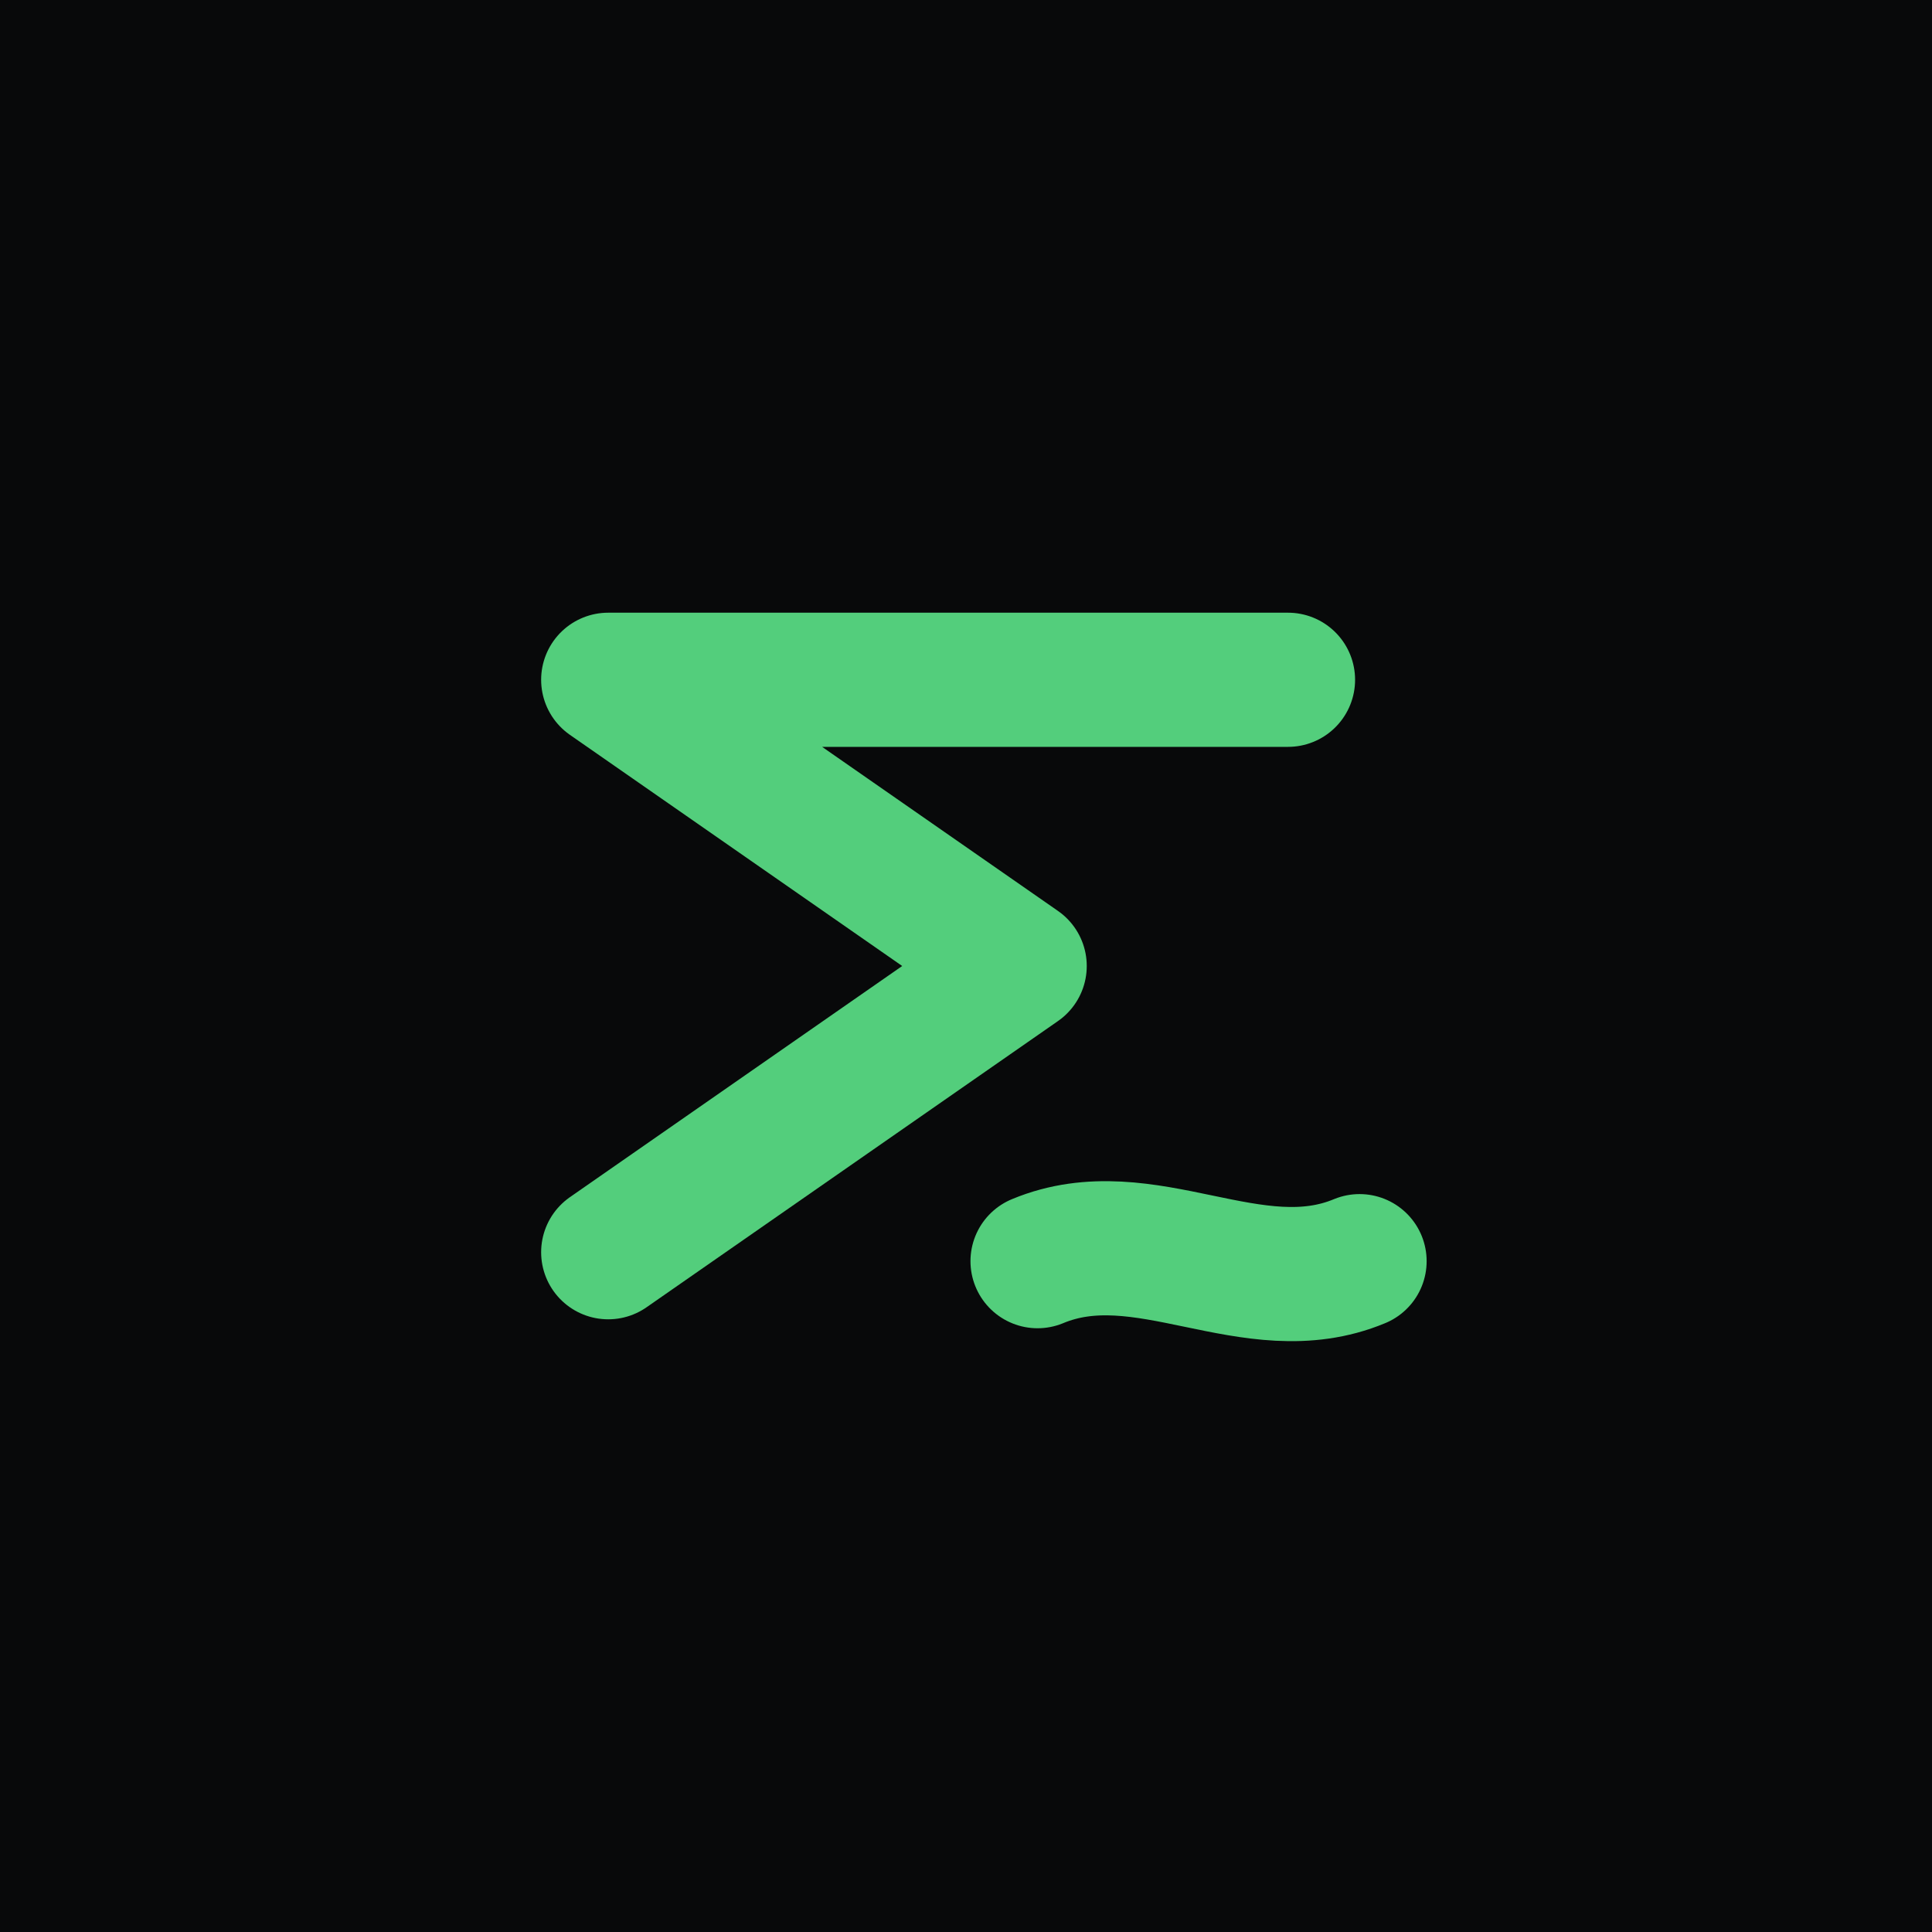
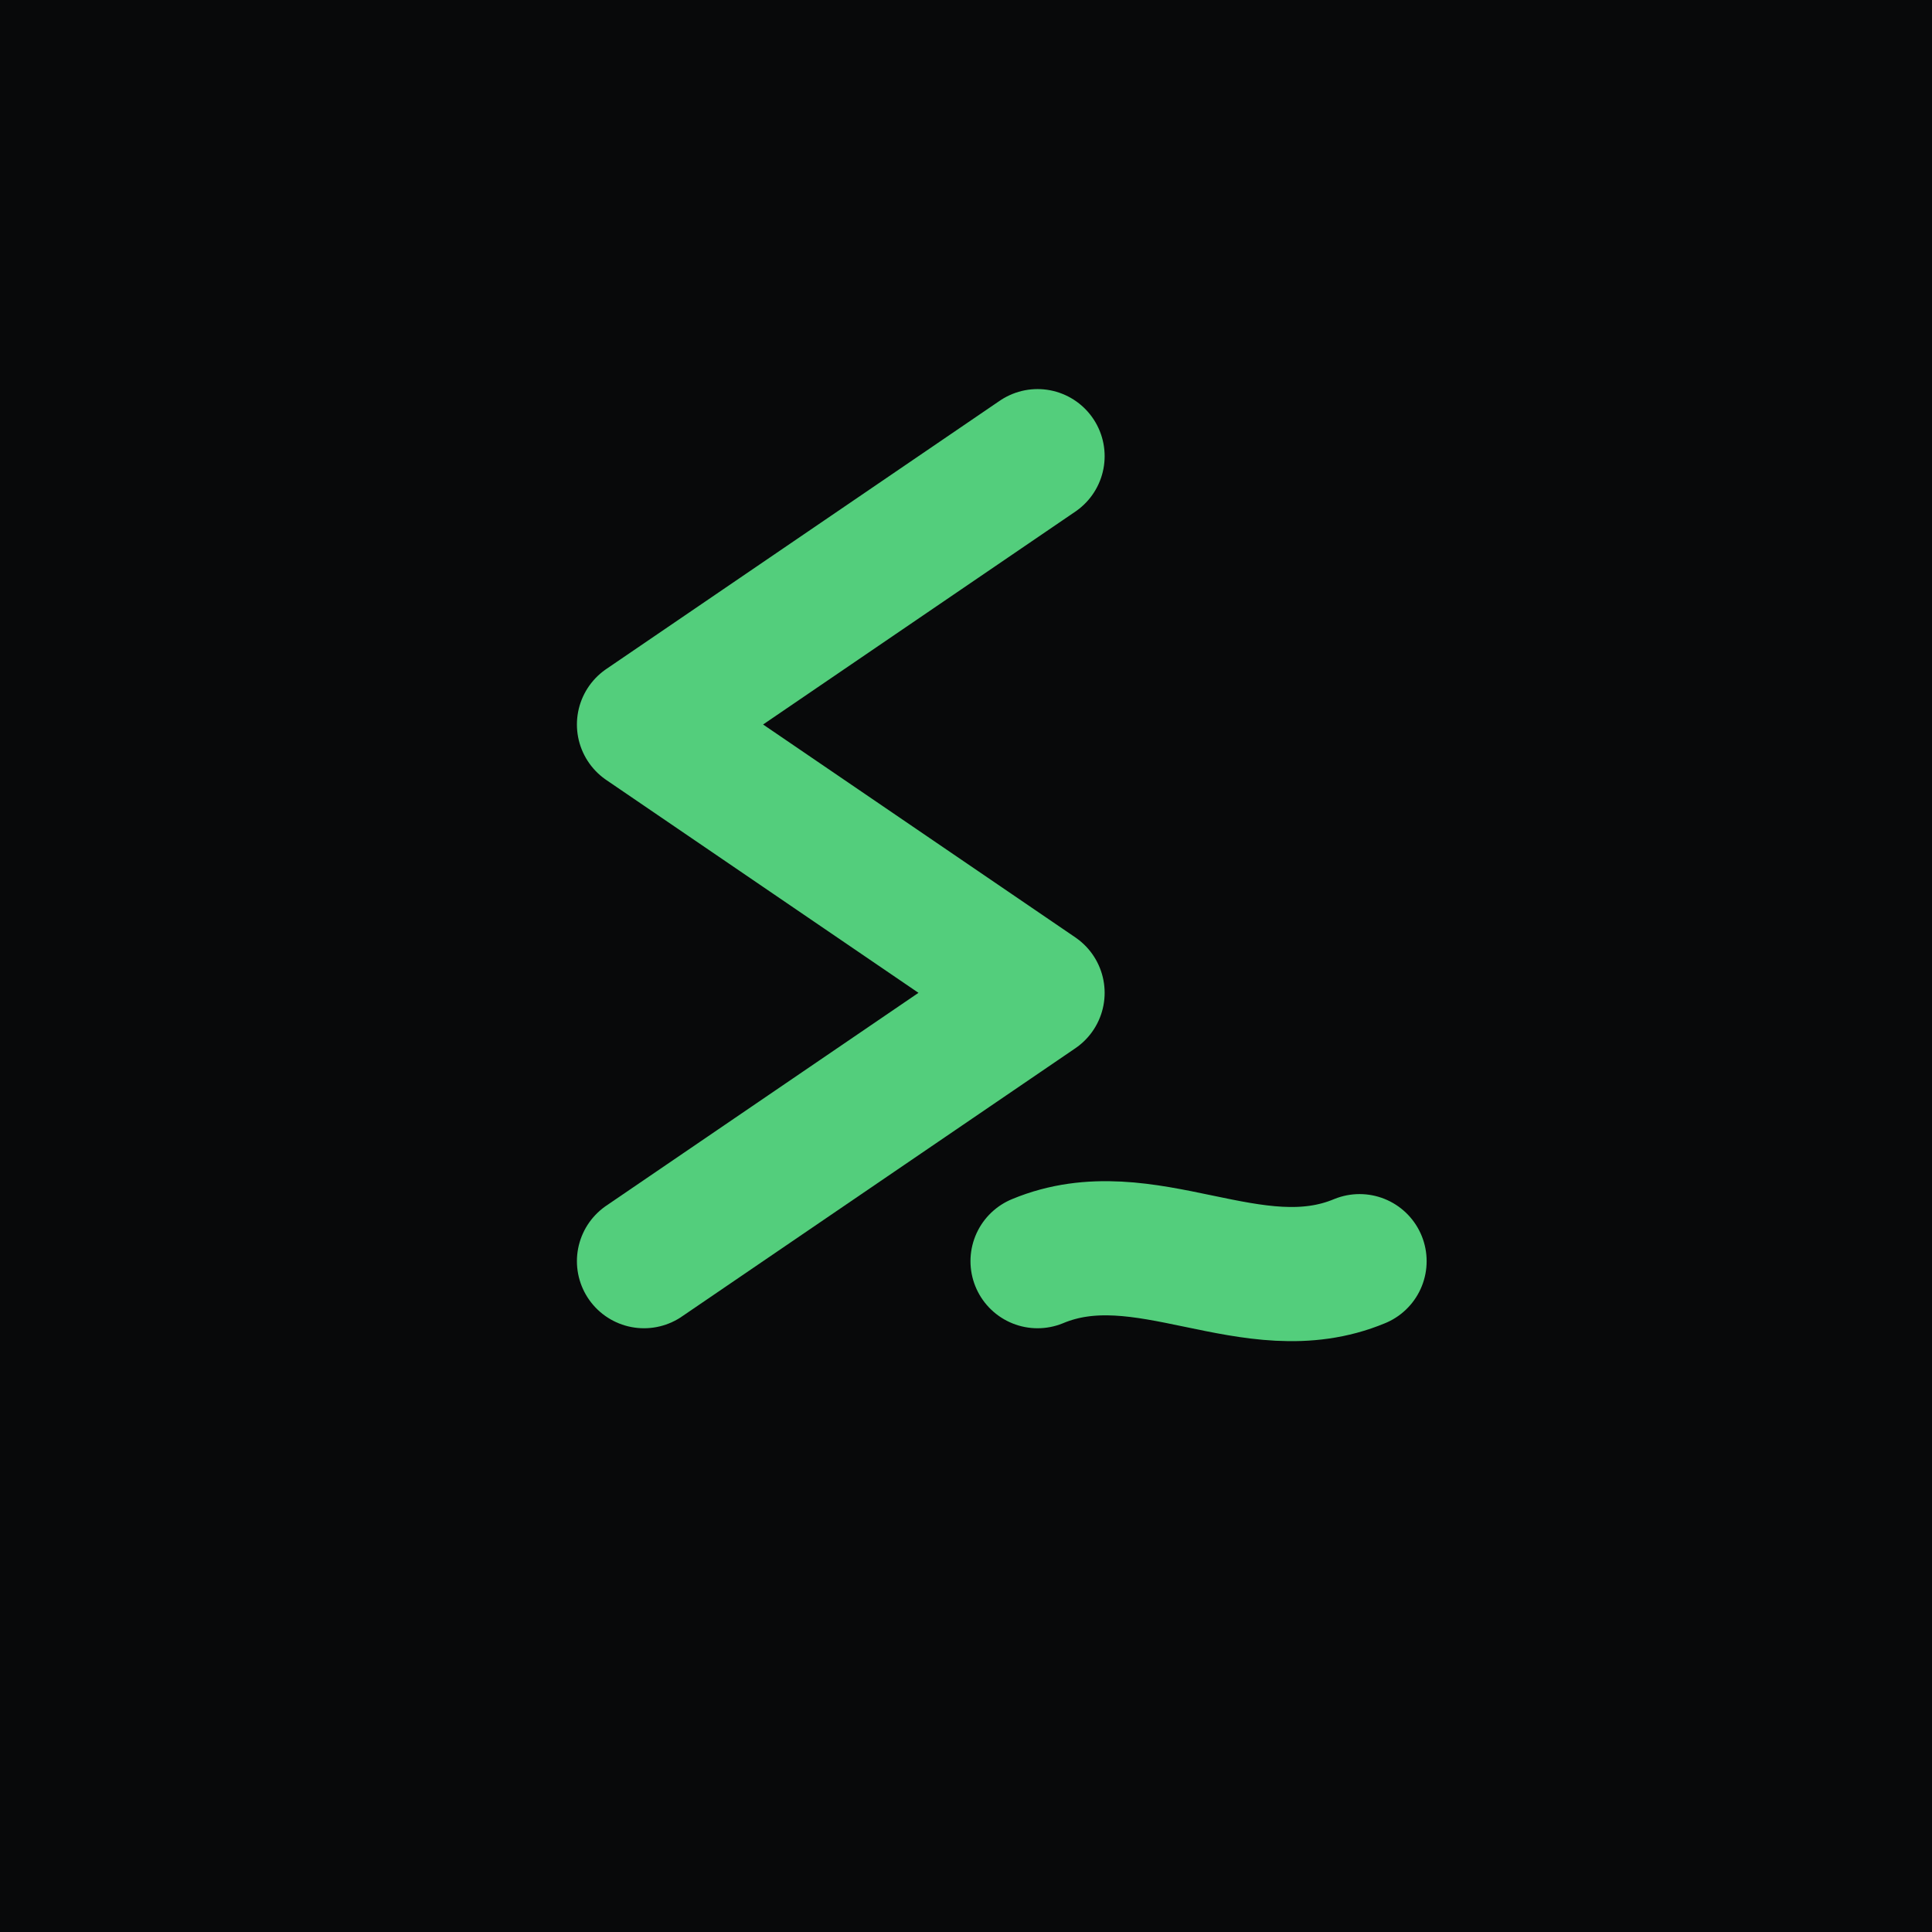
<svg xmlns="http://www.w3.org/2000/svg" width="108" height="108" viewBox="0 0 108 108">
  <rect id="bg" width="108" height="108" fill="#08090A" />
  <g id="fg" fill="none" stroke="#53CE7C" stroke-width="7.5" stroke-linecap="round" stroke-linejoin="round">
-     <path d="M 72 38 L 34 38 L 57 54 L 34 70" />
+     <path d="M 58 25.5 L 36 40.5 L 58 55.5 L 36 70.5" />
    <path d="M 58 70.5 C 64 68 70 73 76 70.5" />
  </g>
</svg>
